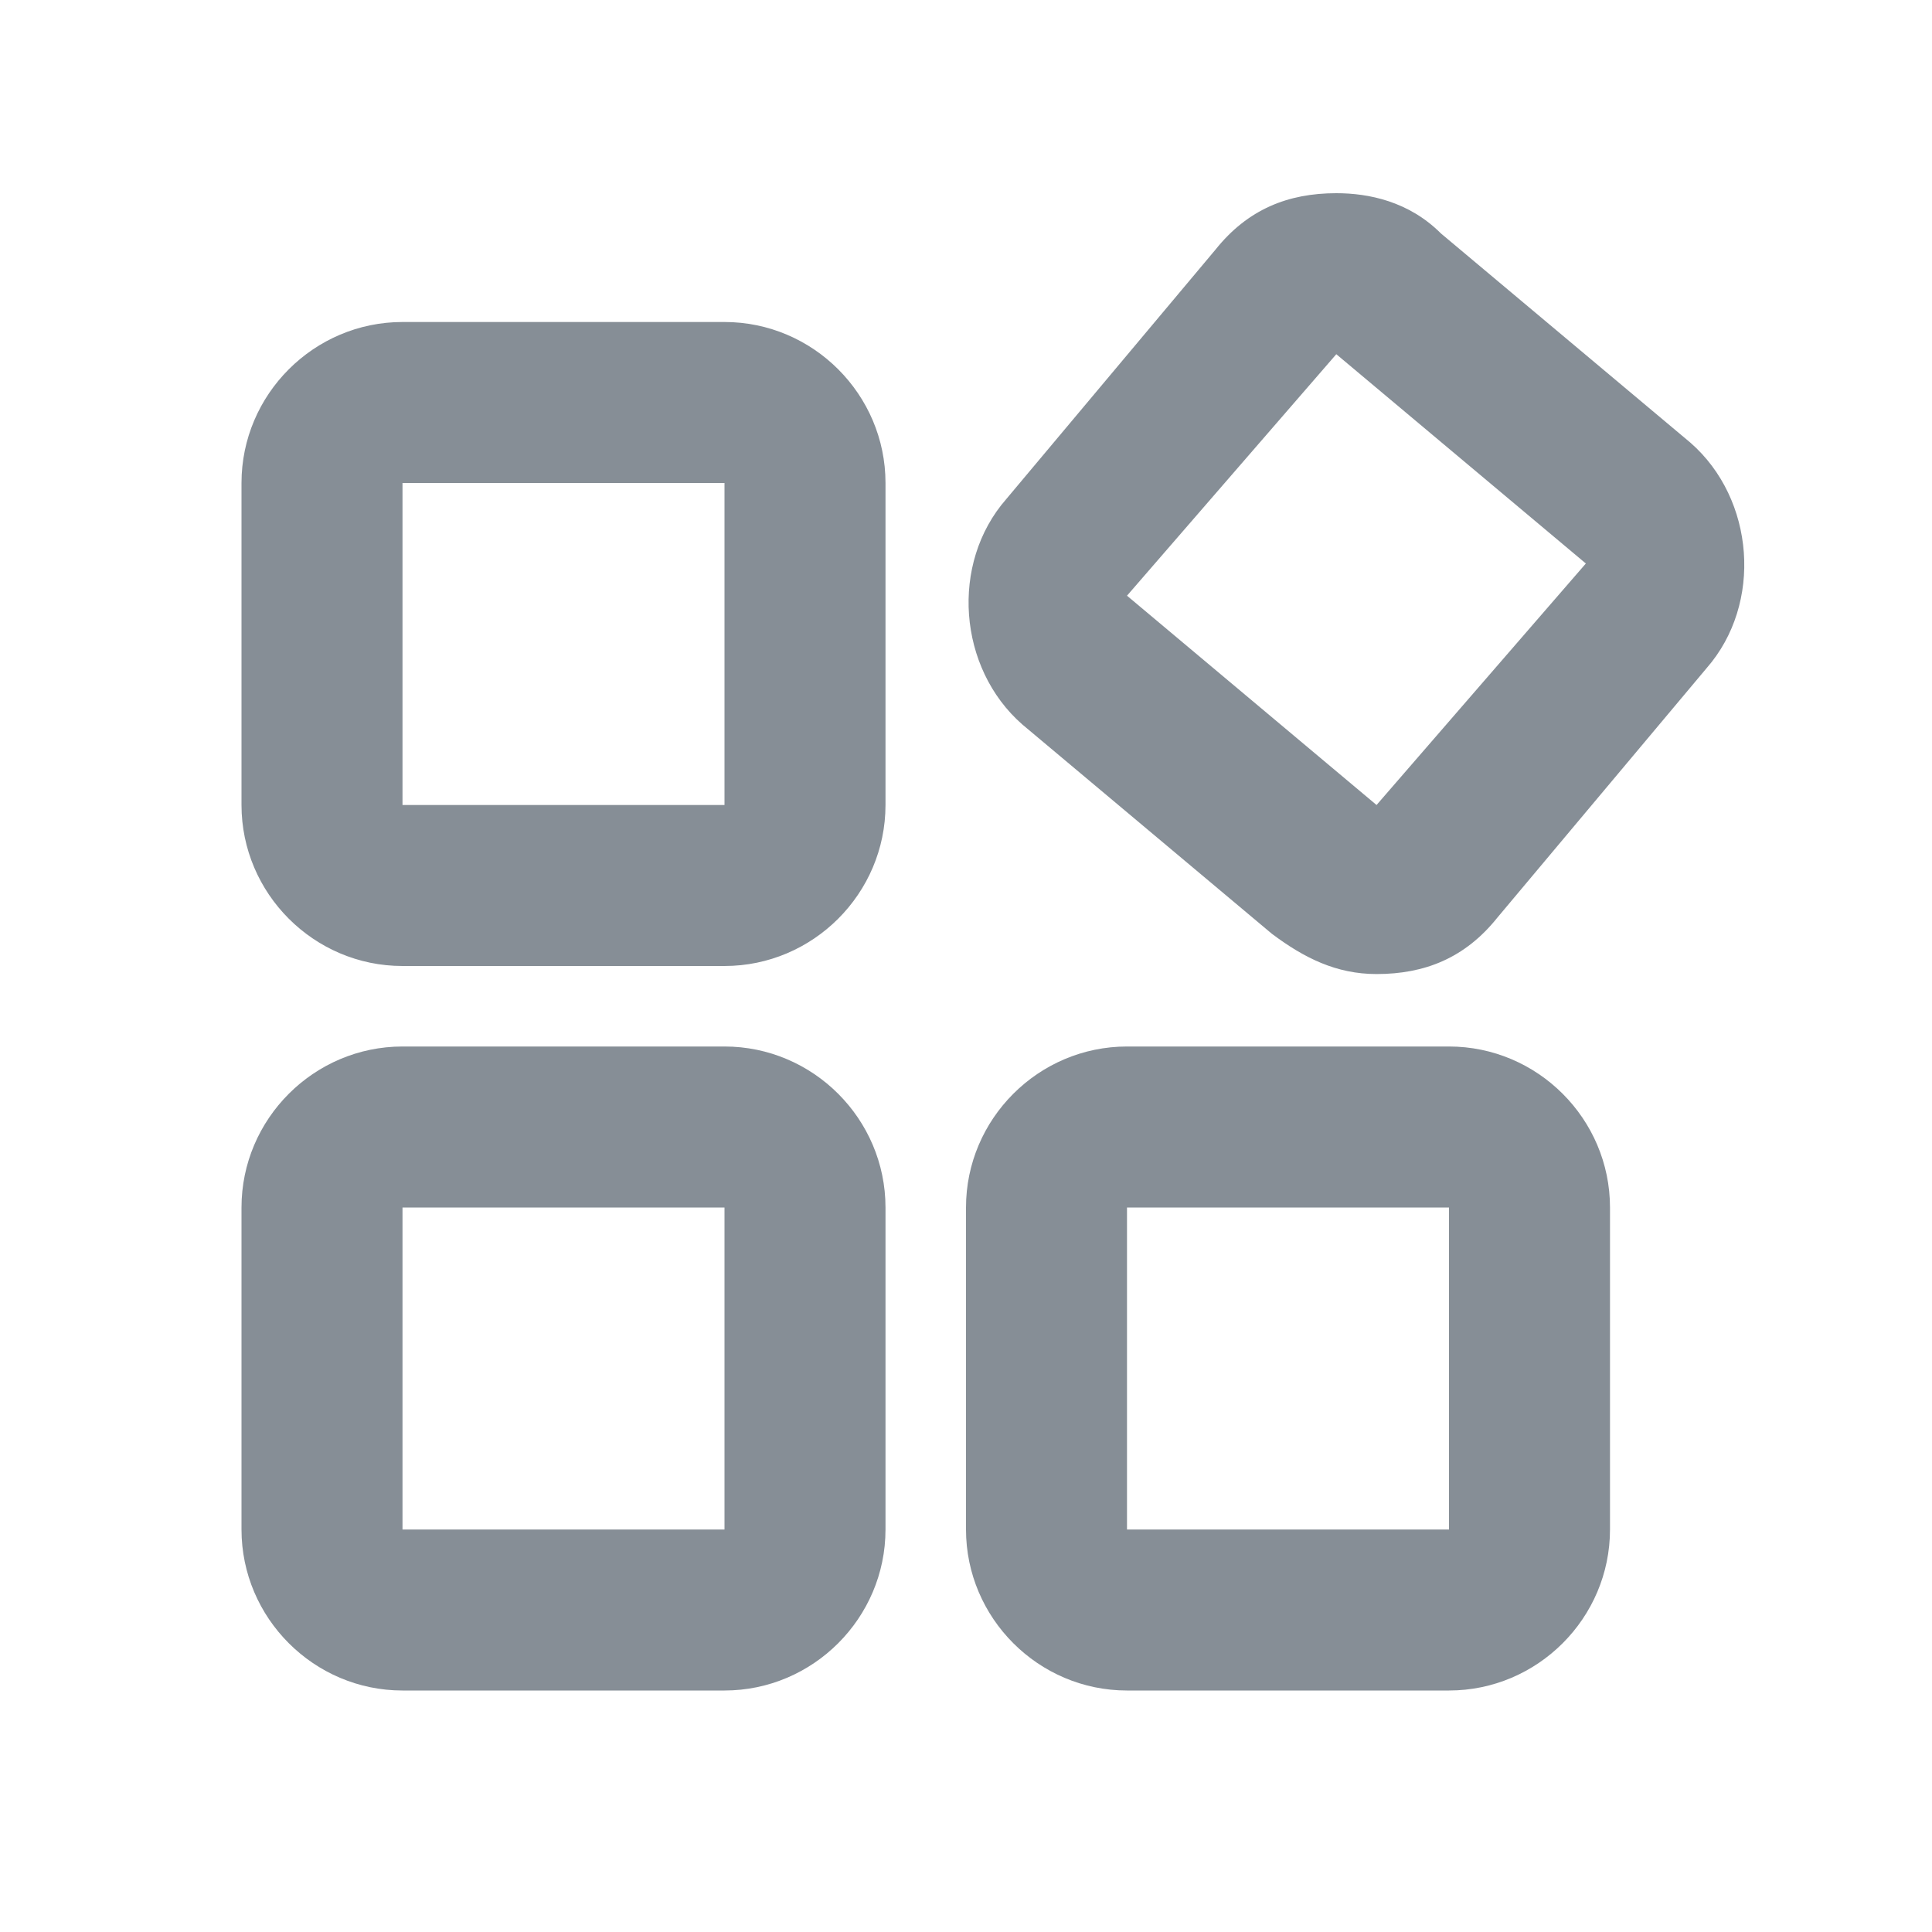
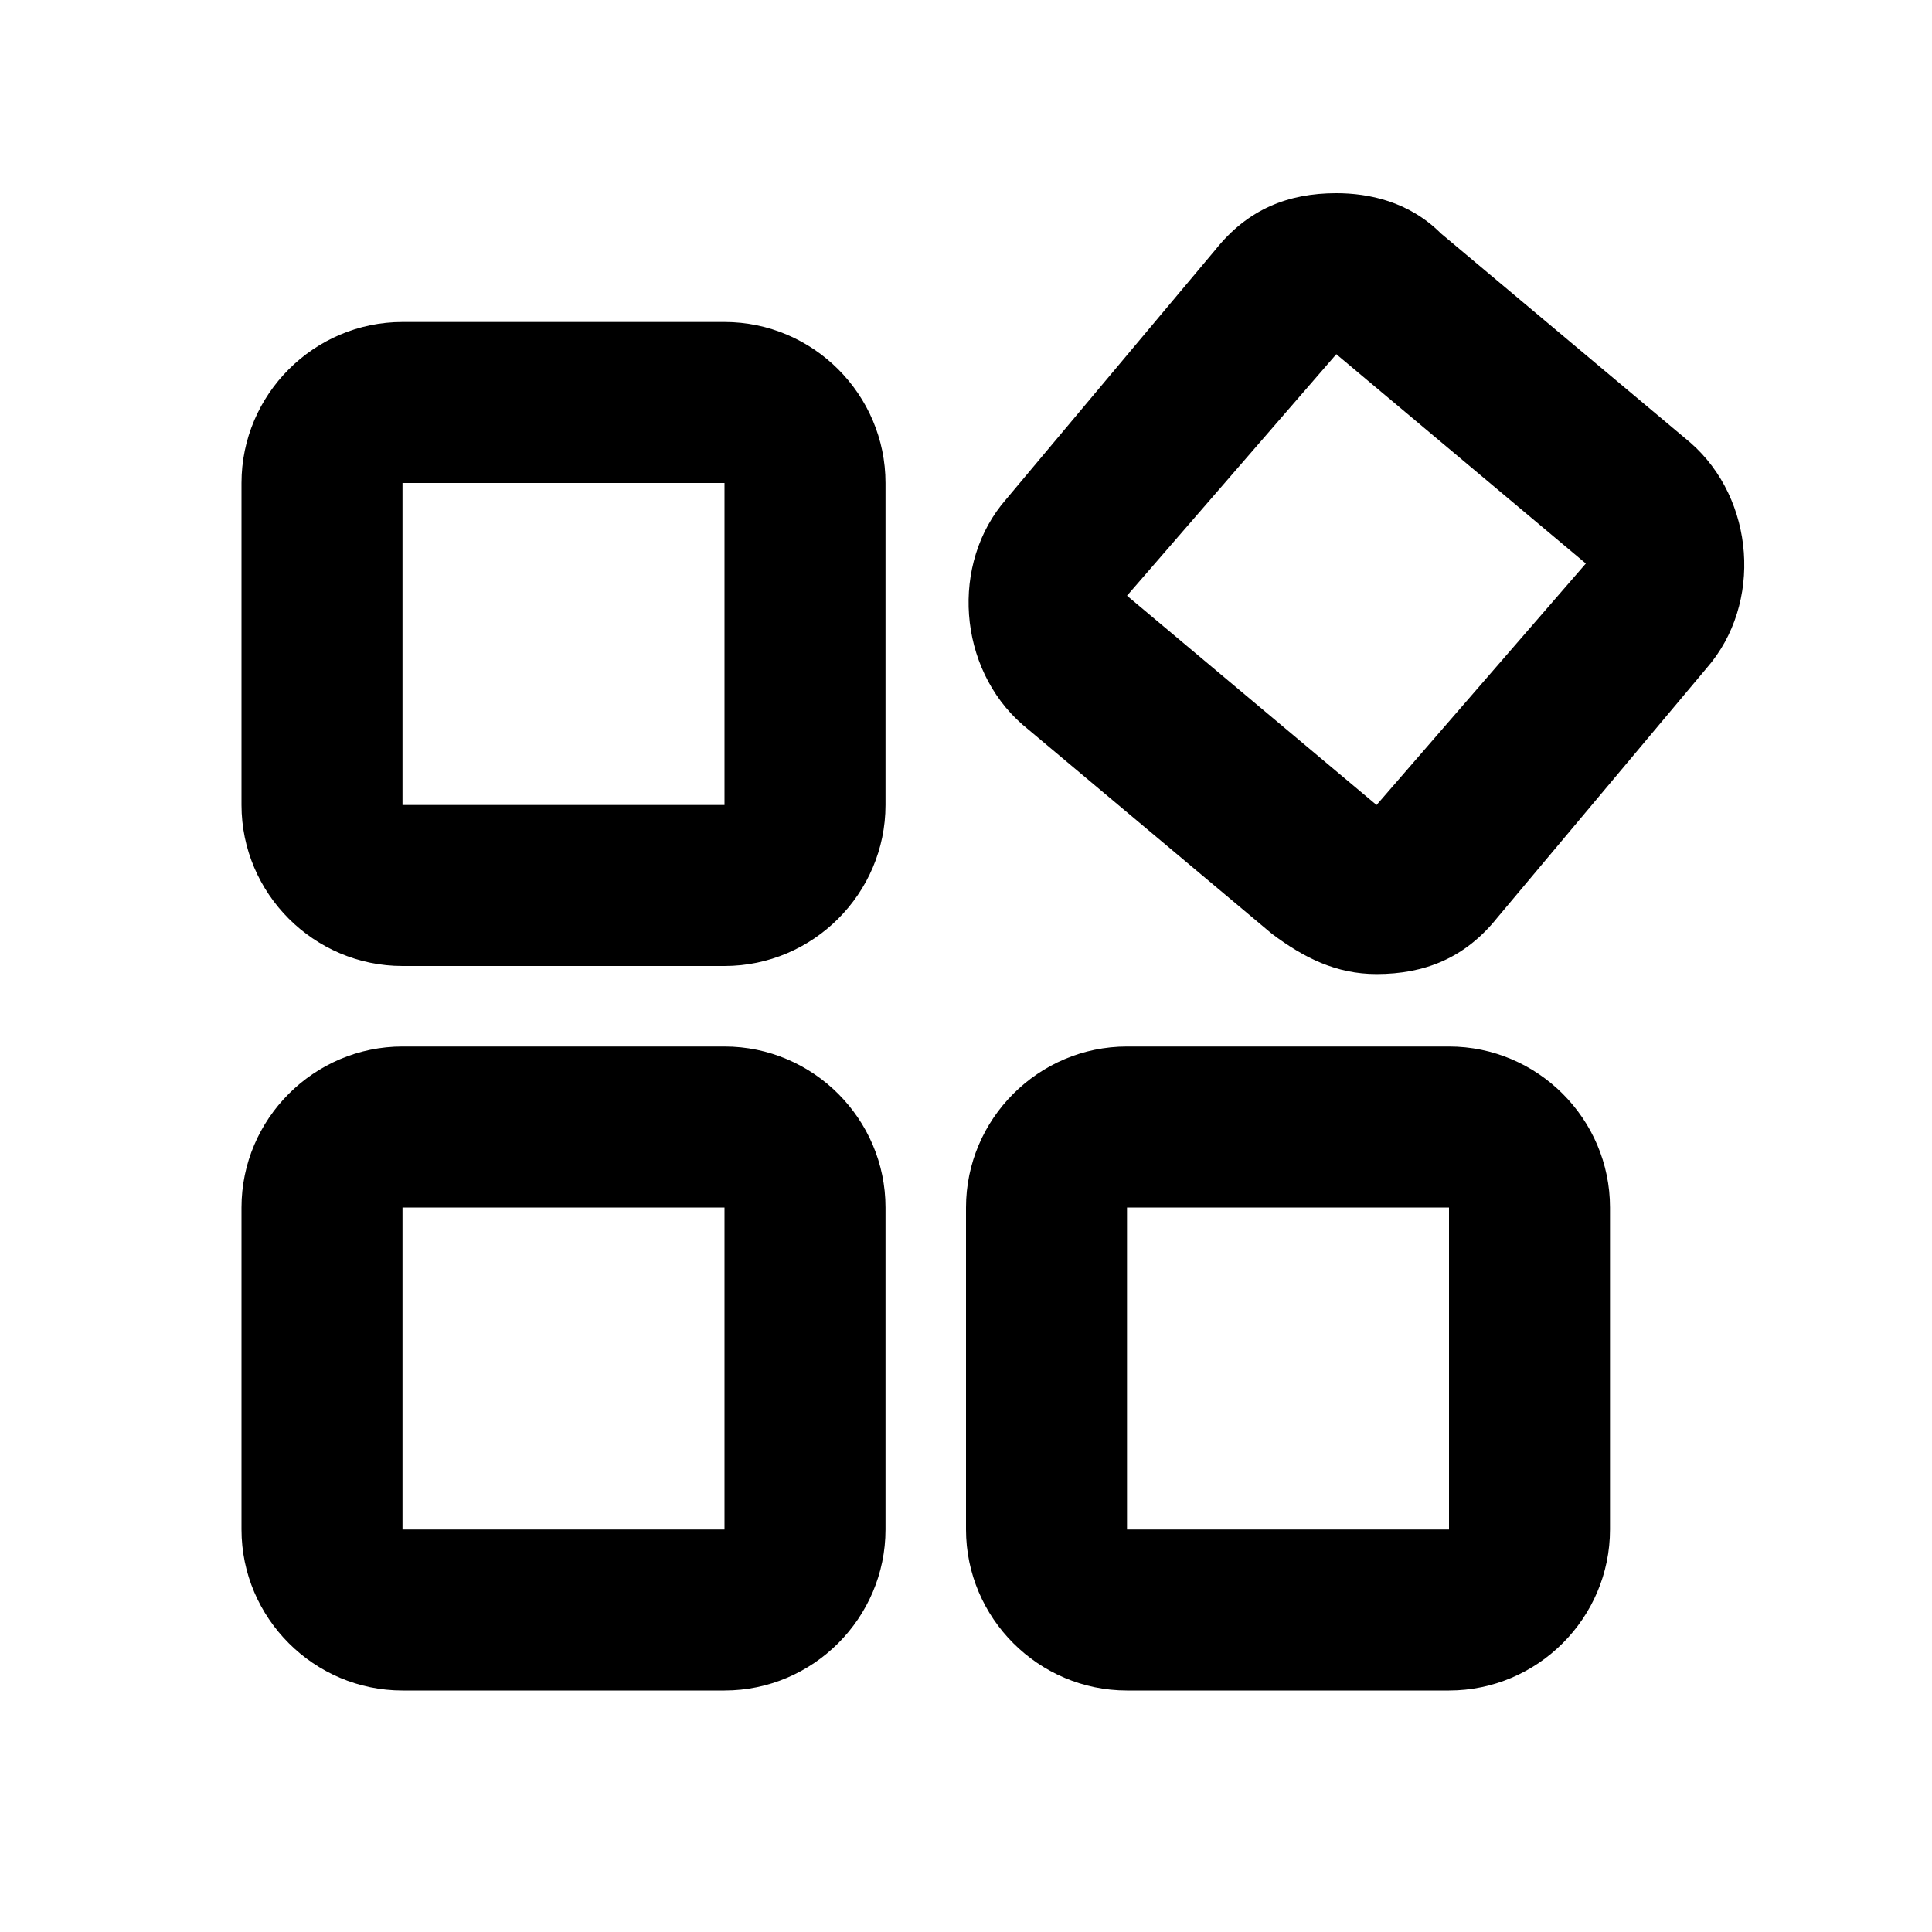
<svg xmlns="http://www.w3.org/2000/svg" version="1.1" id="Layer_1" x="0px" y="0px" viewBox="0 0 24 24" style="enable-background:new 0 0 24 24;" xml:space="preserve" width="24" height="24">
  <style type="text/css">
	.st0{fill-rule:evenodd;clip-rule:evenodd;fill:none;}
- 	.st1{fill:#868E96;}
</style>
  <rect id="Rectangle" class="st0" />
-   <path class="st1" d="M9,6v4H5V6H9 M9,4H5C3.9,4,3,4.9,3,6v4c0,1.1,0.9,2,2,2h4c1.1,0,2-0.9,2-2V6C11,4.9,10.1,4,9,4L9,4z M16.6,4.4  L16.6,4.4l3.1,2.6L17.1,10L14,7.4L16.6,4.4C16.6,4.4,16.6,4.4,16.6,4.4 M16.6,2.4c-0.6,0-1.1,0.2-1.5,0.7l-2.6,3.1  C11.8,7,11.9,8.3,12.7,9l3.1,2.6c0.4,0.3,0.8,0.5,1.3,0.5c0.6,0,1.1-0.2,1.5-0.7l2.6-3.1c0.7-0.8,0.6-2.1-0.2-2.8l-3.1-2.6  C17.5,2.5,17,2.4,16.6,2.4L16.6,2.4z M9,15v4H5v-4H9 M9,13H5c-1.1,0-2,0.9-2,2v4c0,1.1,0.9,2,2,2h4c1.1,0,2-0.9,2-2v-4  C11,13.9,10.1,13,9,13L9,13z M18,15v4h-4v-4H18 M18,13h-4c-1.1,0-2,0.9-2,2v4c0,1.1,0.9,2,2,2h4c1.1,0,2-0.9,2-2v-4  C20,13.9,19.1,13,18,13L18,13z" />
+   <path d="M9,6v4H5V6H9 M9,4H5C3.9,4,3,4.9,3,6v4c0,1.1,0.9,2,2,2h4c1.1,0,2-0.9,2-2V6C11,4.9,10.1,4,9,4L9,4z M16.6,4.4  L16.6,4.4l3.1,2.6L17.1,10L14,7.4L16.6,4.4C16.6,4.4,16.6,4.4,16.6,4.4 M16.6,2.4c-0.6,0-1.1,0.2-1.5,0.7l-2.6,3.1  C11.8,7,11.9,8.3,12.7,9l3.1,2.6c0.4,0.3,0.8,0.5,1.3,0.5c0.6,0,1.1-0.2,1.5-0.7l2.6-3.1c0.7-0.8,0.6-2.1-0.2-2.8l-3.1-2.6  C17.5,2.5,17,2.4,16.6,2.4L16.6,2.4z M9,15v4H5v-4H9 M9,13H5c-1.1,0-2,0.9-2,2v4c0,1.1,0.9,2,2,2h4c1.1,0,2-0.9,2-2v-4  C11,13.9,10.1,13,9,13L9,13z M18,15v4h-4v-4H18 M18,13h-4c-1.1,0-2,0.9-2,2v4c0,1.1,0.9,2,2,2h4c1.1,0,2-0.9,2-2v-4  C20,13.9,19.1,13,18,13L18,13z" />
</svg>
